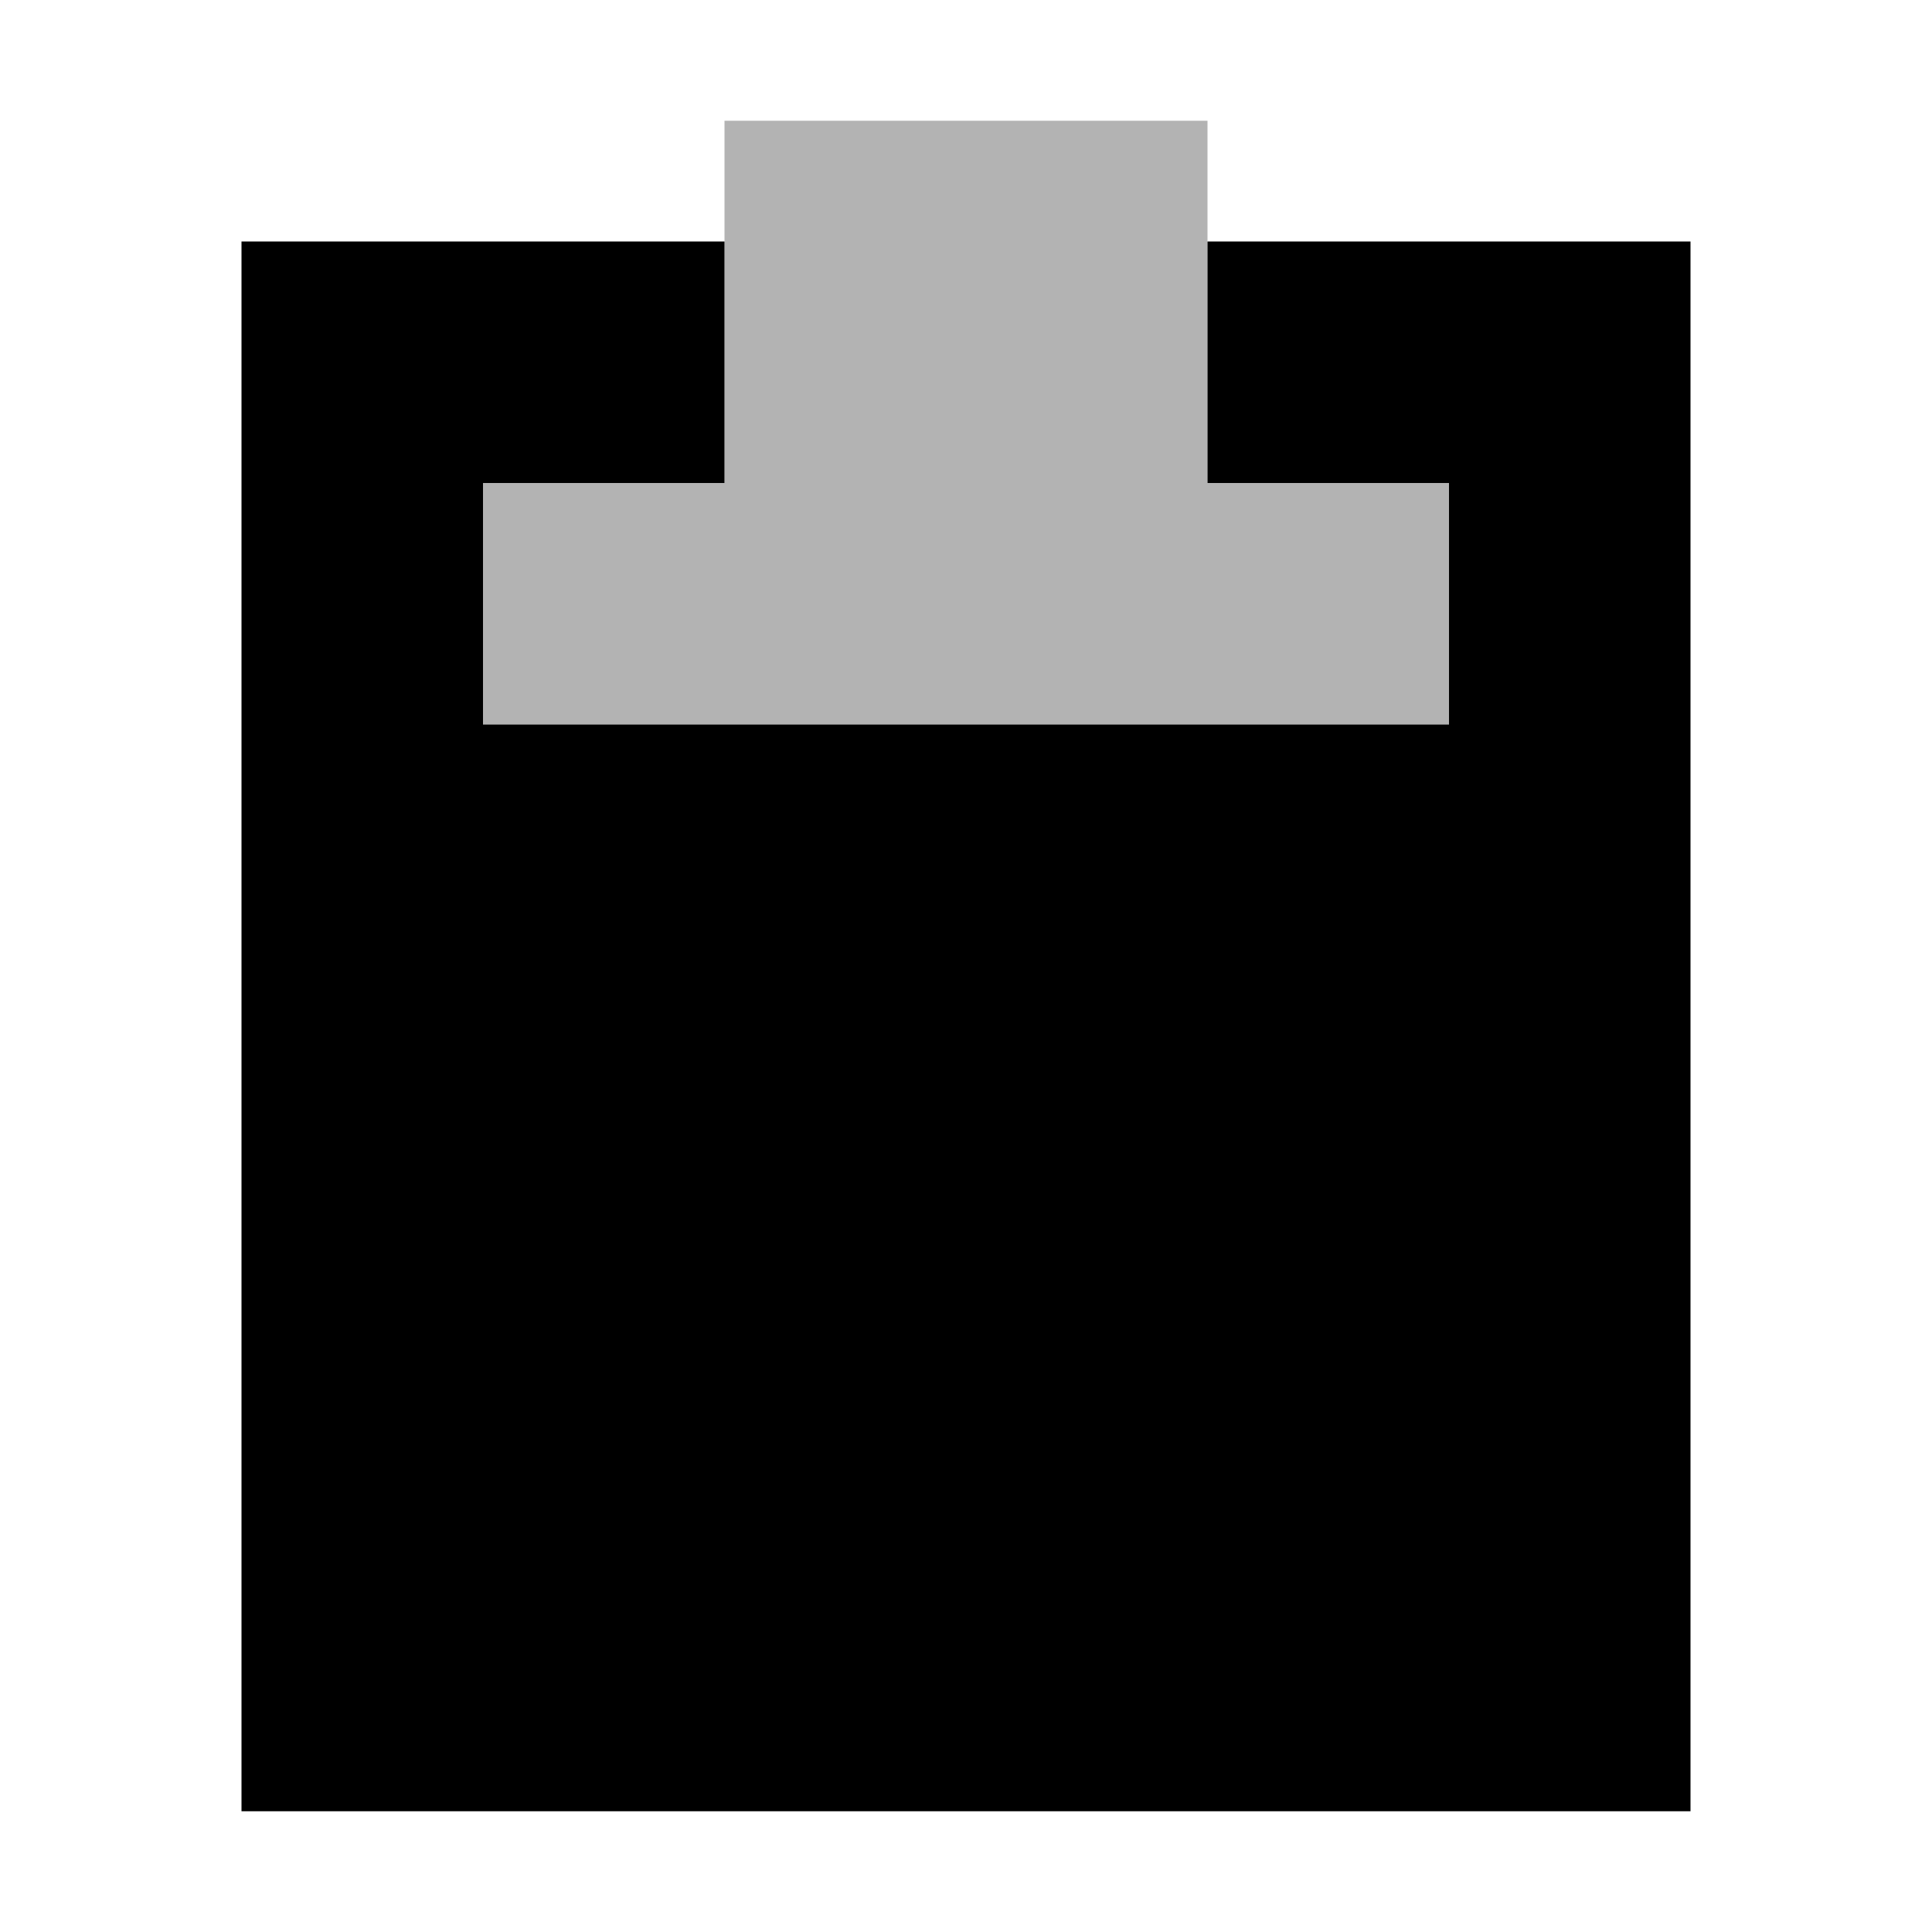
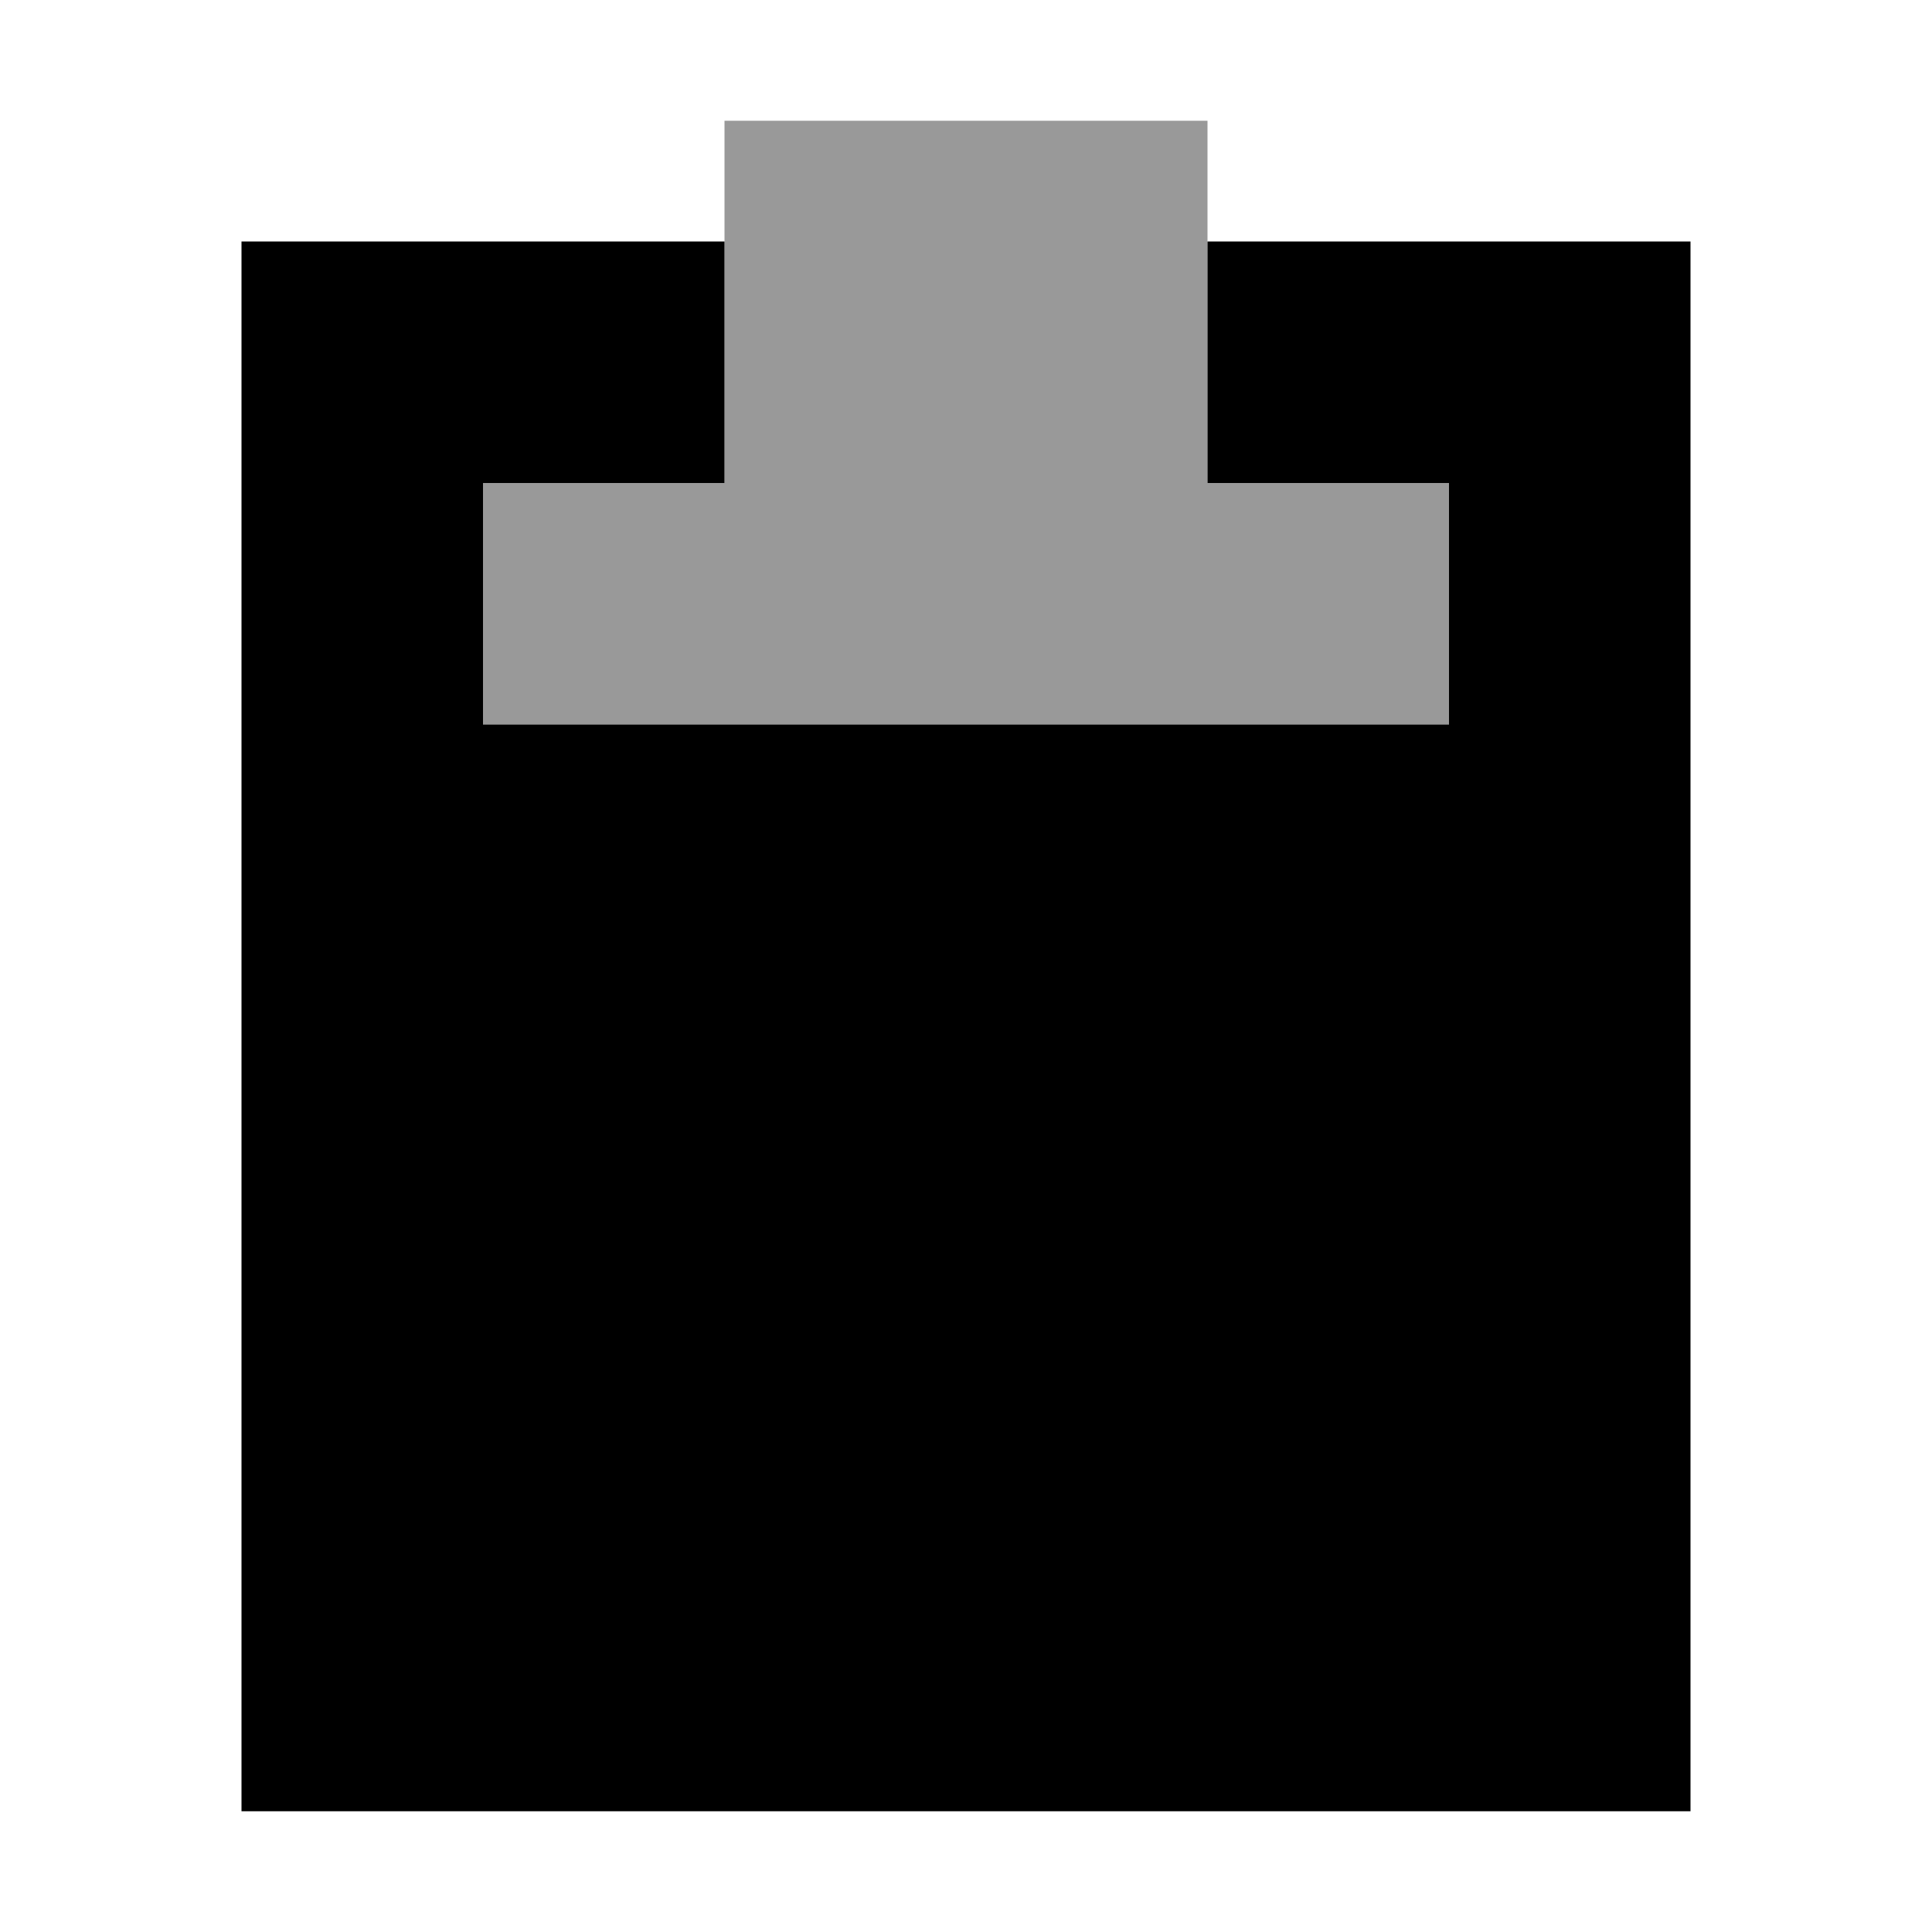
<svg xmlns="http://www.w3.org/2000/svg" width="16" height="16" viewBox="0 0 16 16">
  <g fill-rule="evenodd">
-     <path d="M6 1h4v3H6V1zM4 4h8v2H4V4z" fill-opacity=".3" />
-     <path d="M6 2H2v13h12V2h-4v2H6V2zM4 4h8v2H4V4z" />
+     <path d="M6 1h4v3H6V1zM4 4h8v2H4V4z" fill-opacity=".4" />
+     <path d="M6 2v2h4V2h4v13H2V2h4zM4 4v2h8V4H4z" />
  </g>
</svg>
